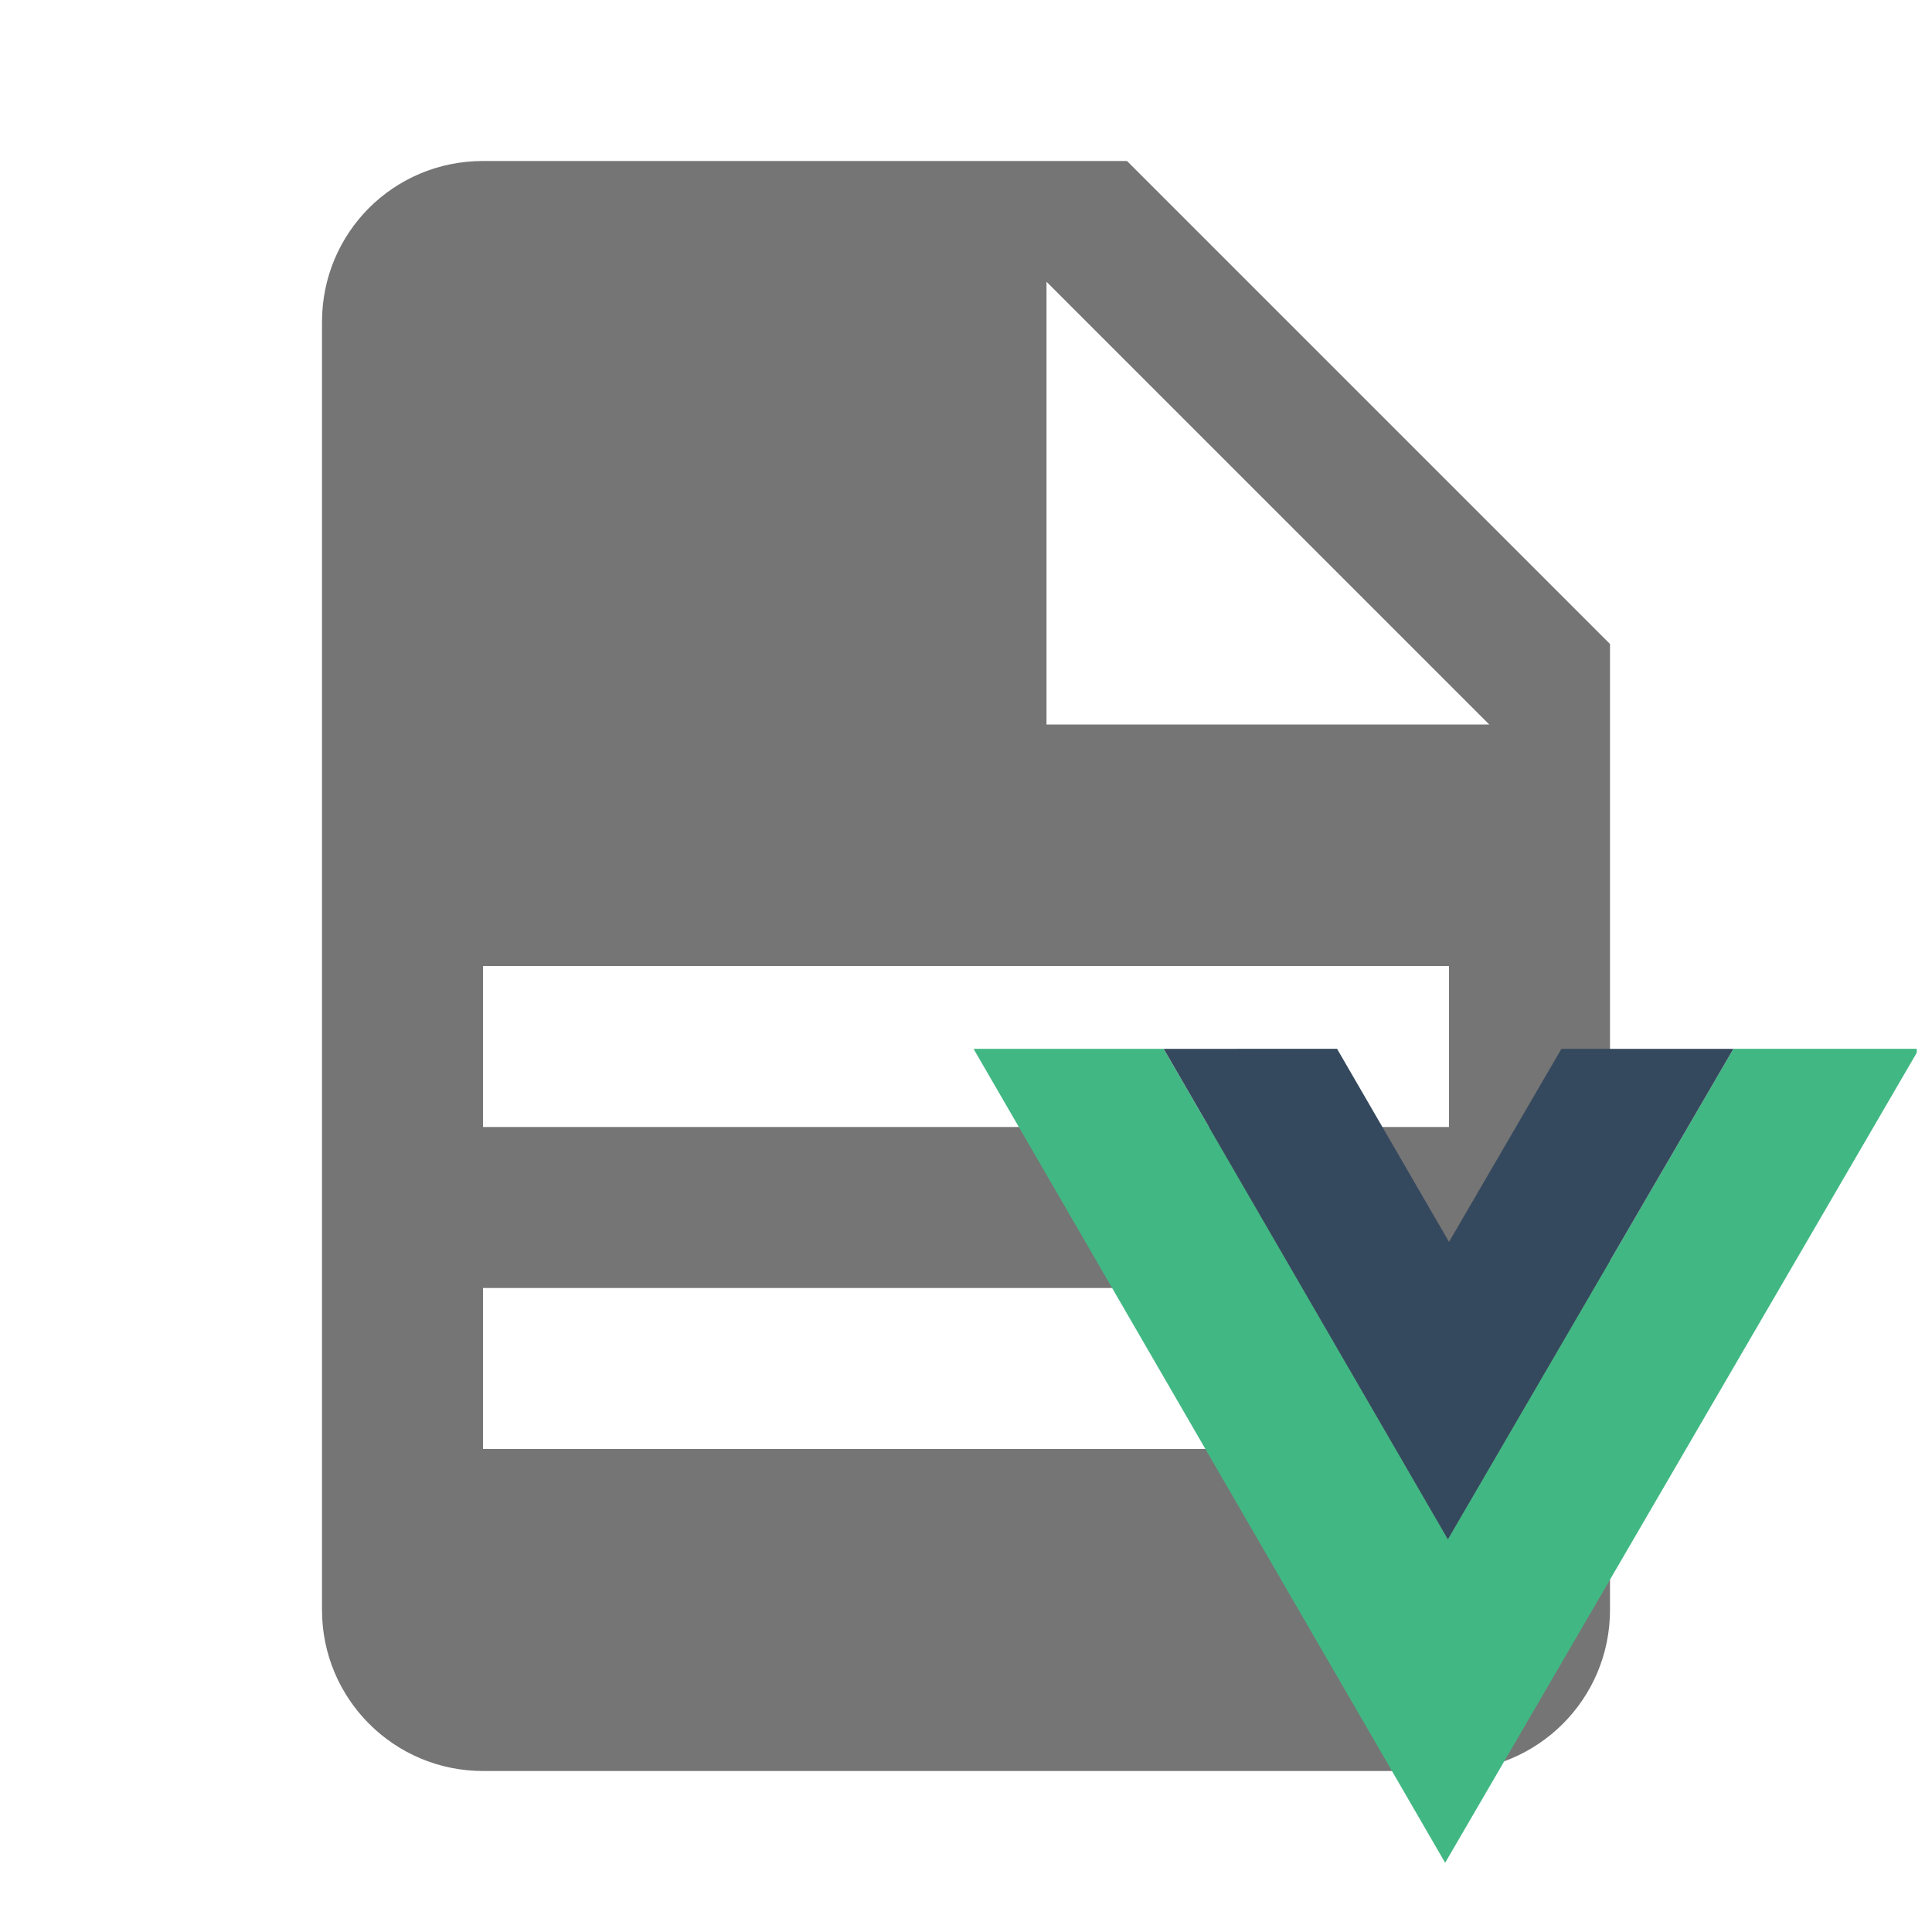
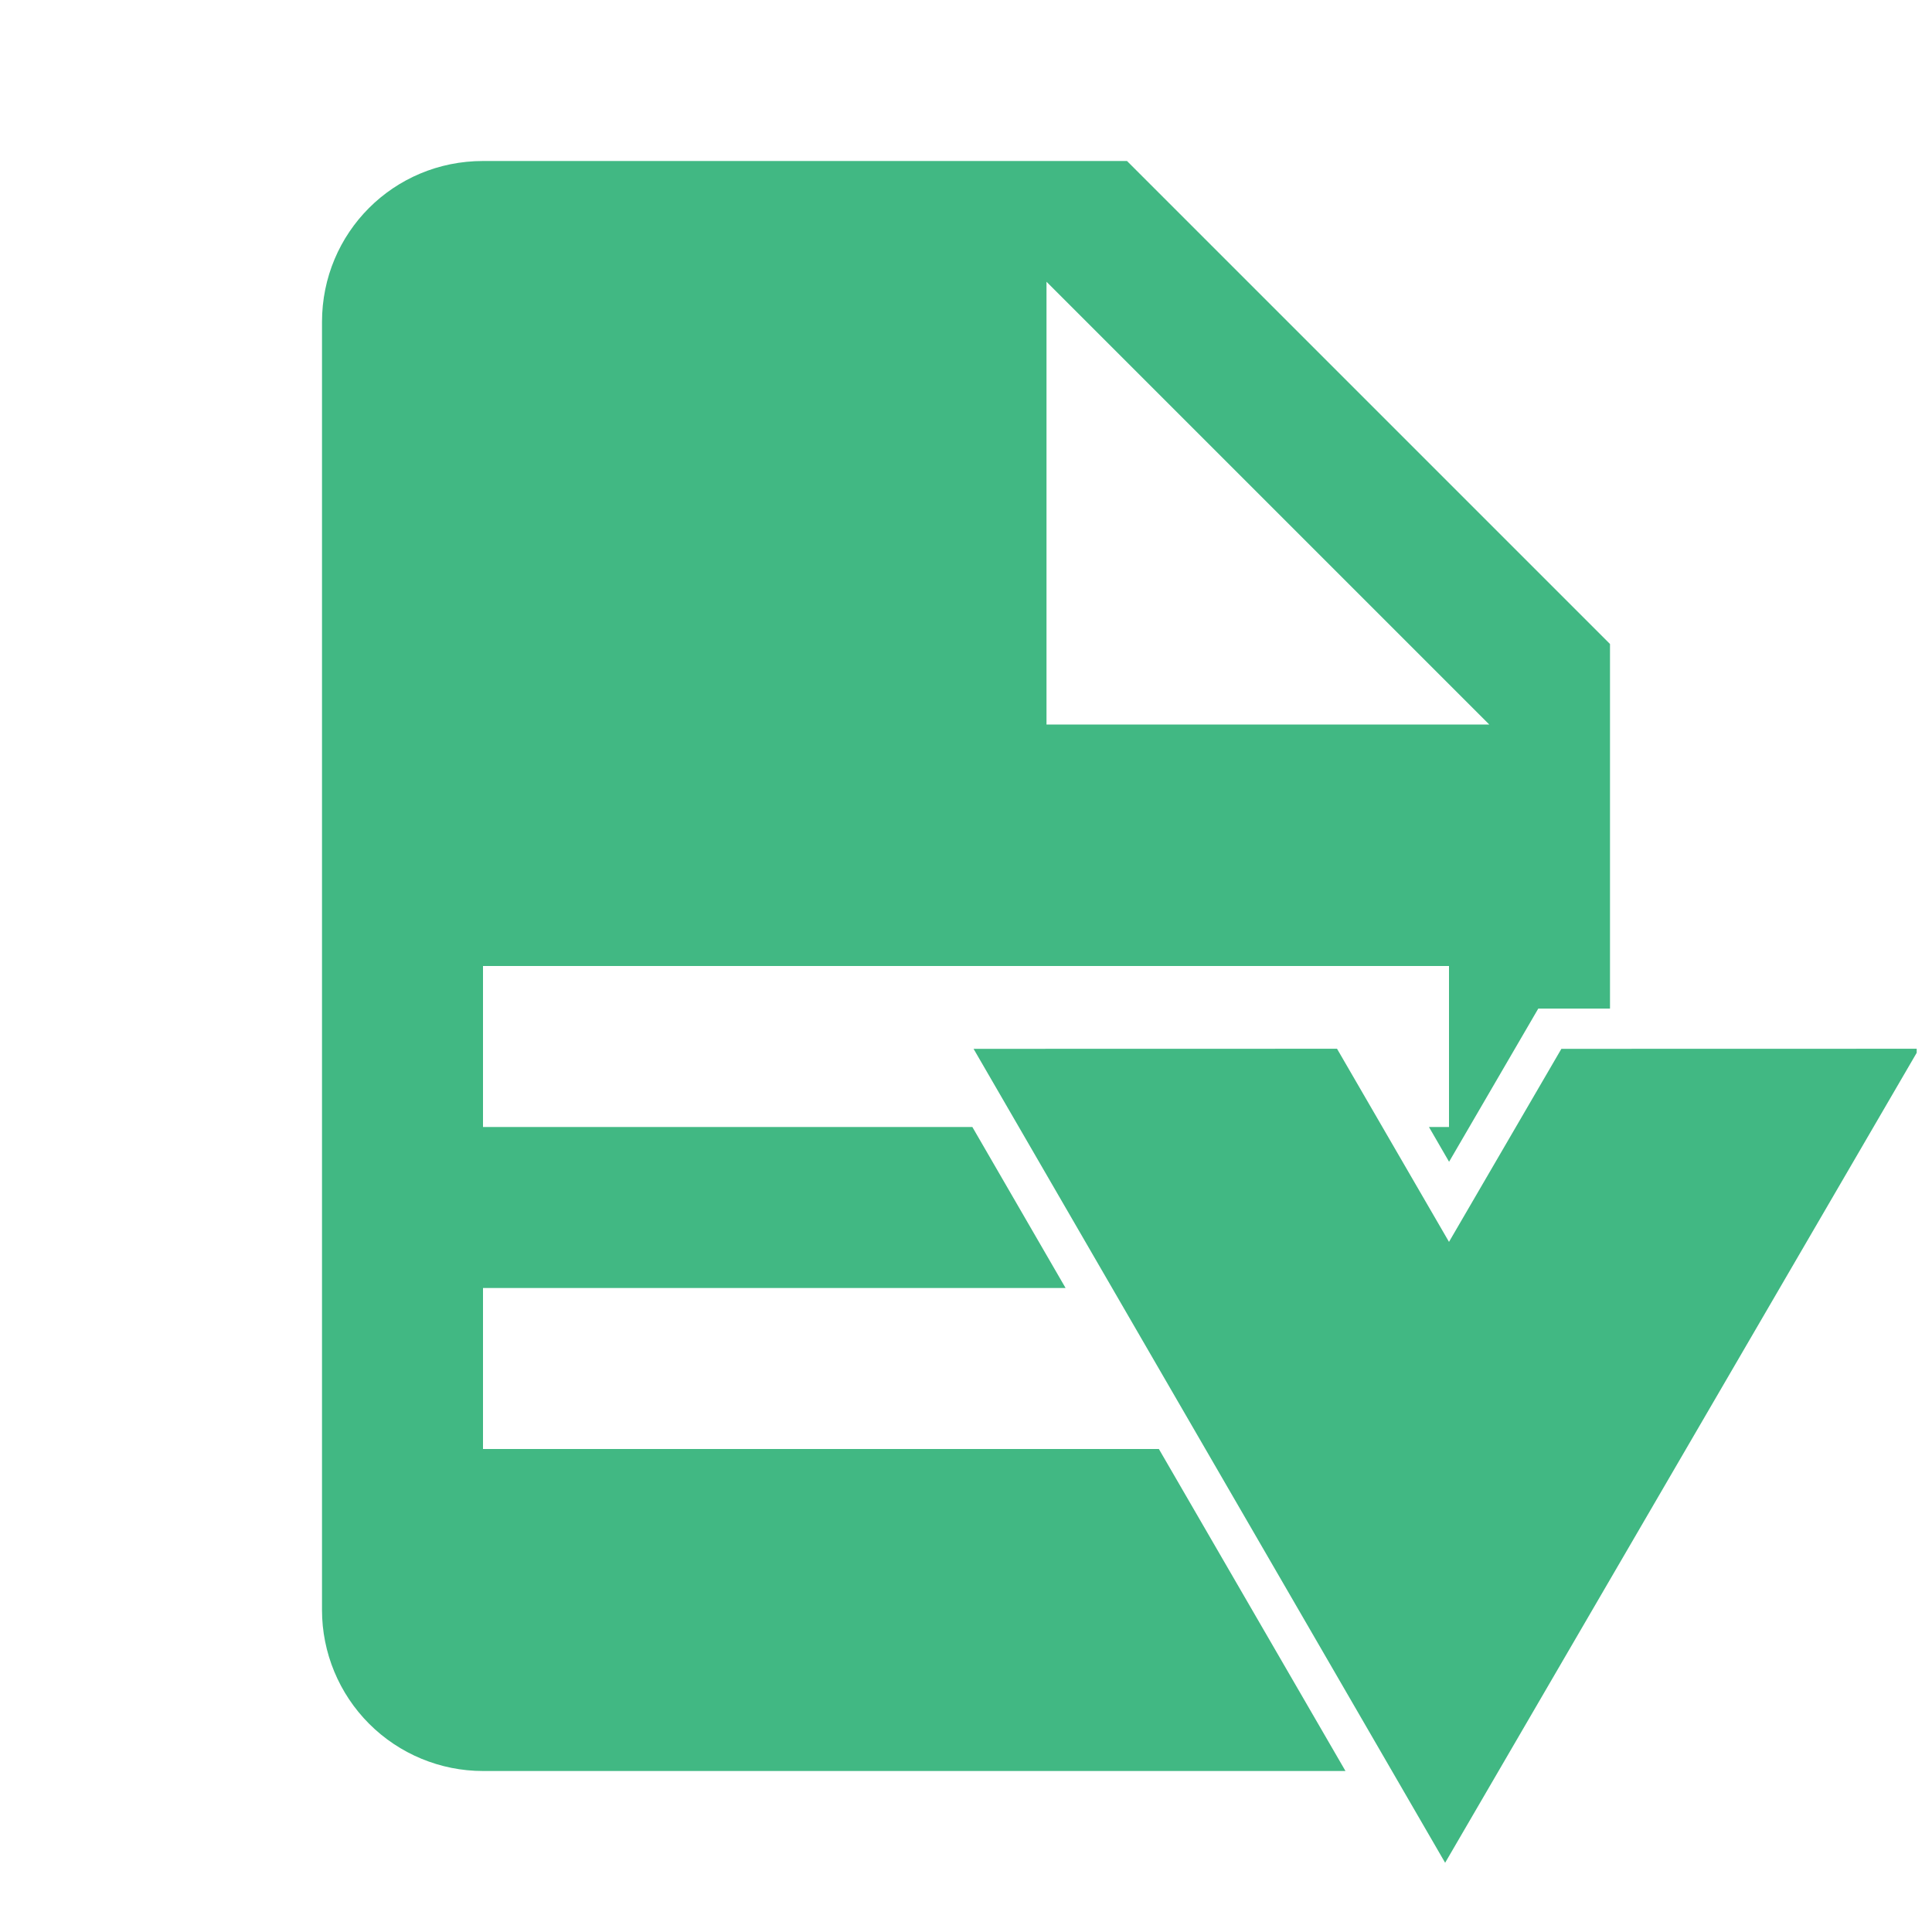
- <svg xmlns="http://www.w3.org/2000/svg" viewBox="0 0 24 24">
-   <path d="M13 9h5.5L13 3.5V9M6 2h8l6 6v12a2 2 0 0 1-2 2H6a2 2 0 0 1-2-2V4c0-1.11.89-2 2-2m9 16v-2H6v2h9m3-4v-2H6v2h12z" fill="#757575" style="fill: #757575" />
-   <path d="M1.791 3.691 12 21.311 22.209 3.776V3.69H18.24l-6.18 10.616L5.906 3.691z" style="fill: #41b883" transform="translate(11.066 10.911) scale(.57384)" />
-   <path d="m5.907 3.691 6.152 10.617L18.24 3.691h-3.723L12.084 7.87 9.66 3.69z" style="fill: #35495e" transform="translate(11.066 10.911) scale(.57384)" />
+ <svg xmlns="http://www.w3.org/2000/svg" width="24" height="24" viewBox="0 0 24 24" fill="none">
+   <path d="M14 2H6C4.89 2 4 2.89 4 4V20C4 20.53 4.211 21.039 4.586 21.414C4.961 21.789 5.47 22 6 22H16.714L14.396 18H6V16H13.237L12.079 14H6V12H18V14H17.751L18.001 14.432L19.109 12.529L20 12.529V8L14 2ZM18.5 9H13V3.5L18.5 9Z" fill="#41B883" />
+   <path d="M12.094 13.029L17.952 23.14L23.81 13.078V13.028L19.396 13.029L18 15.427L16.609 13.028L12.094 13.029Z" fill="#41B883" />
</svg>
